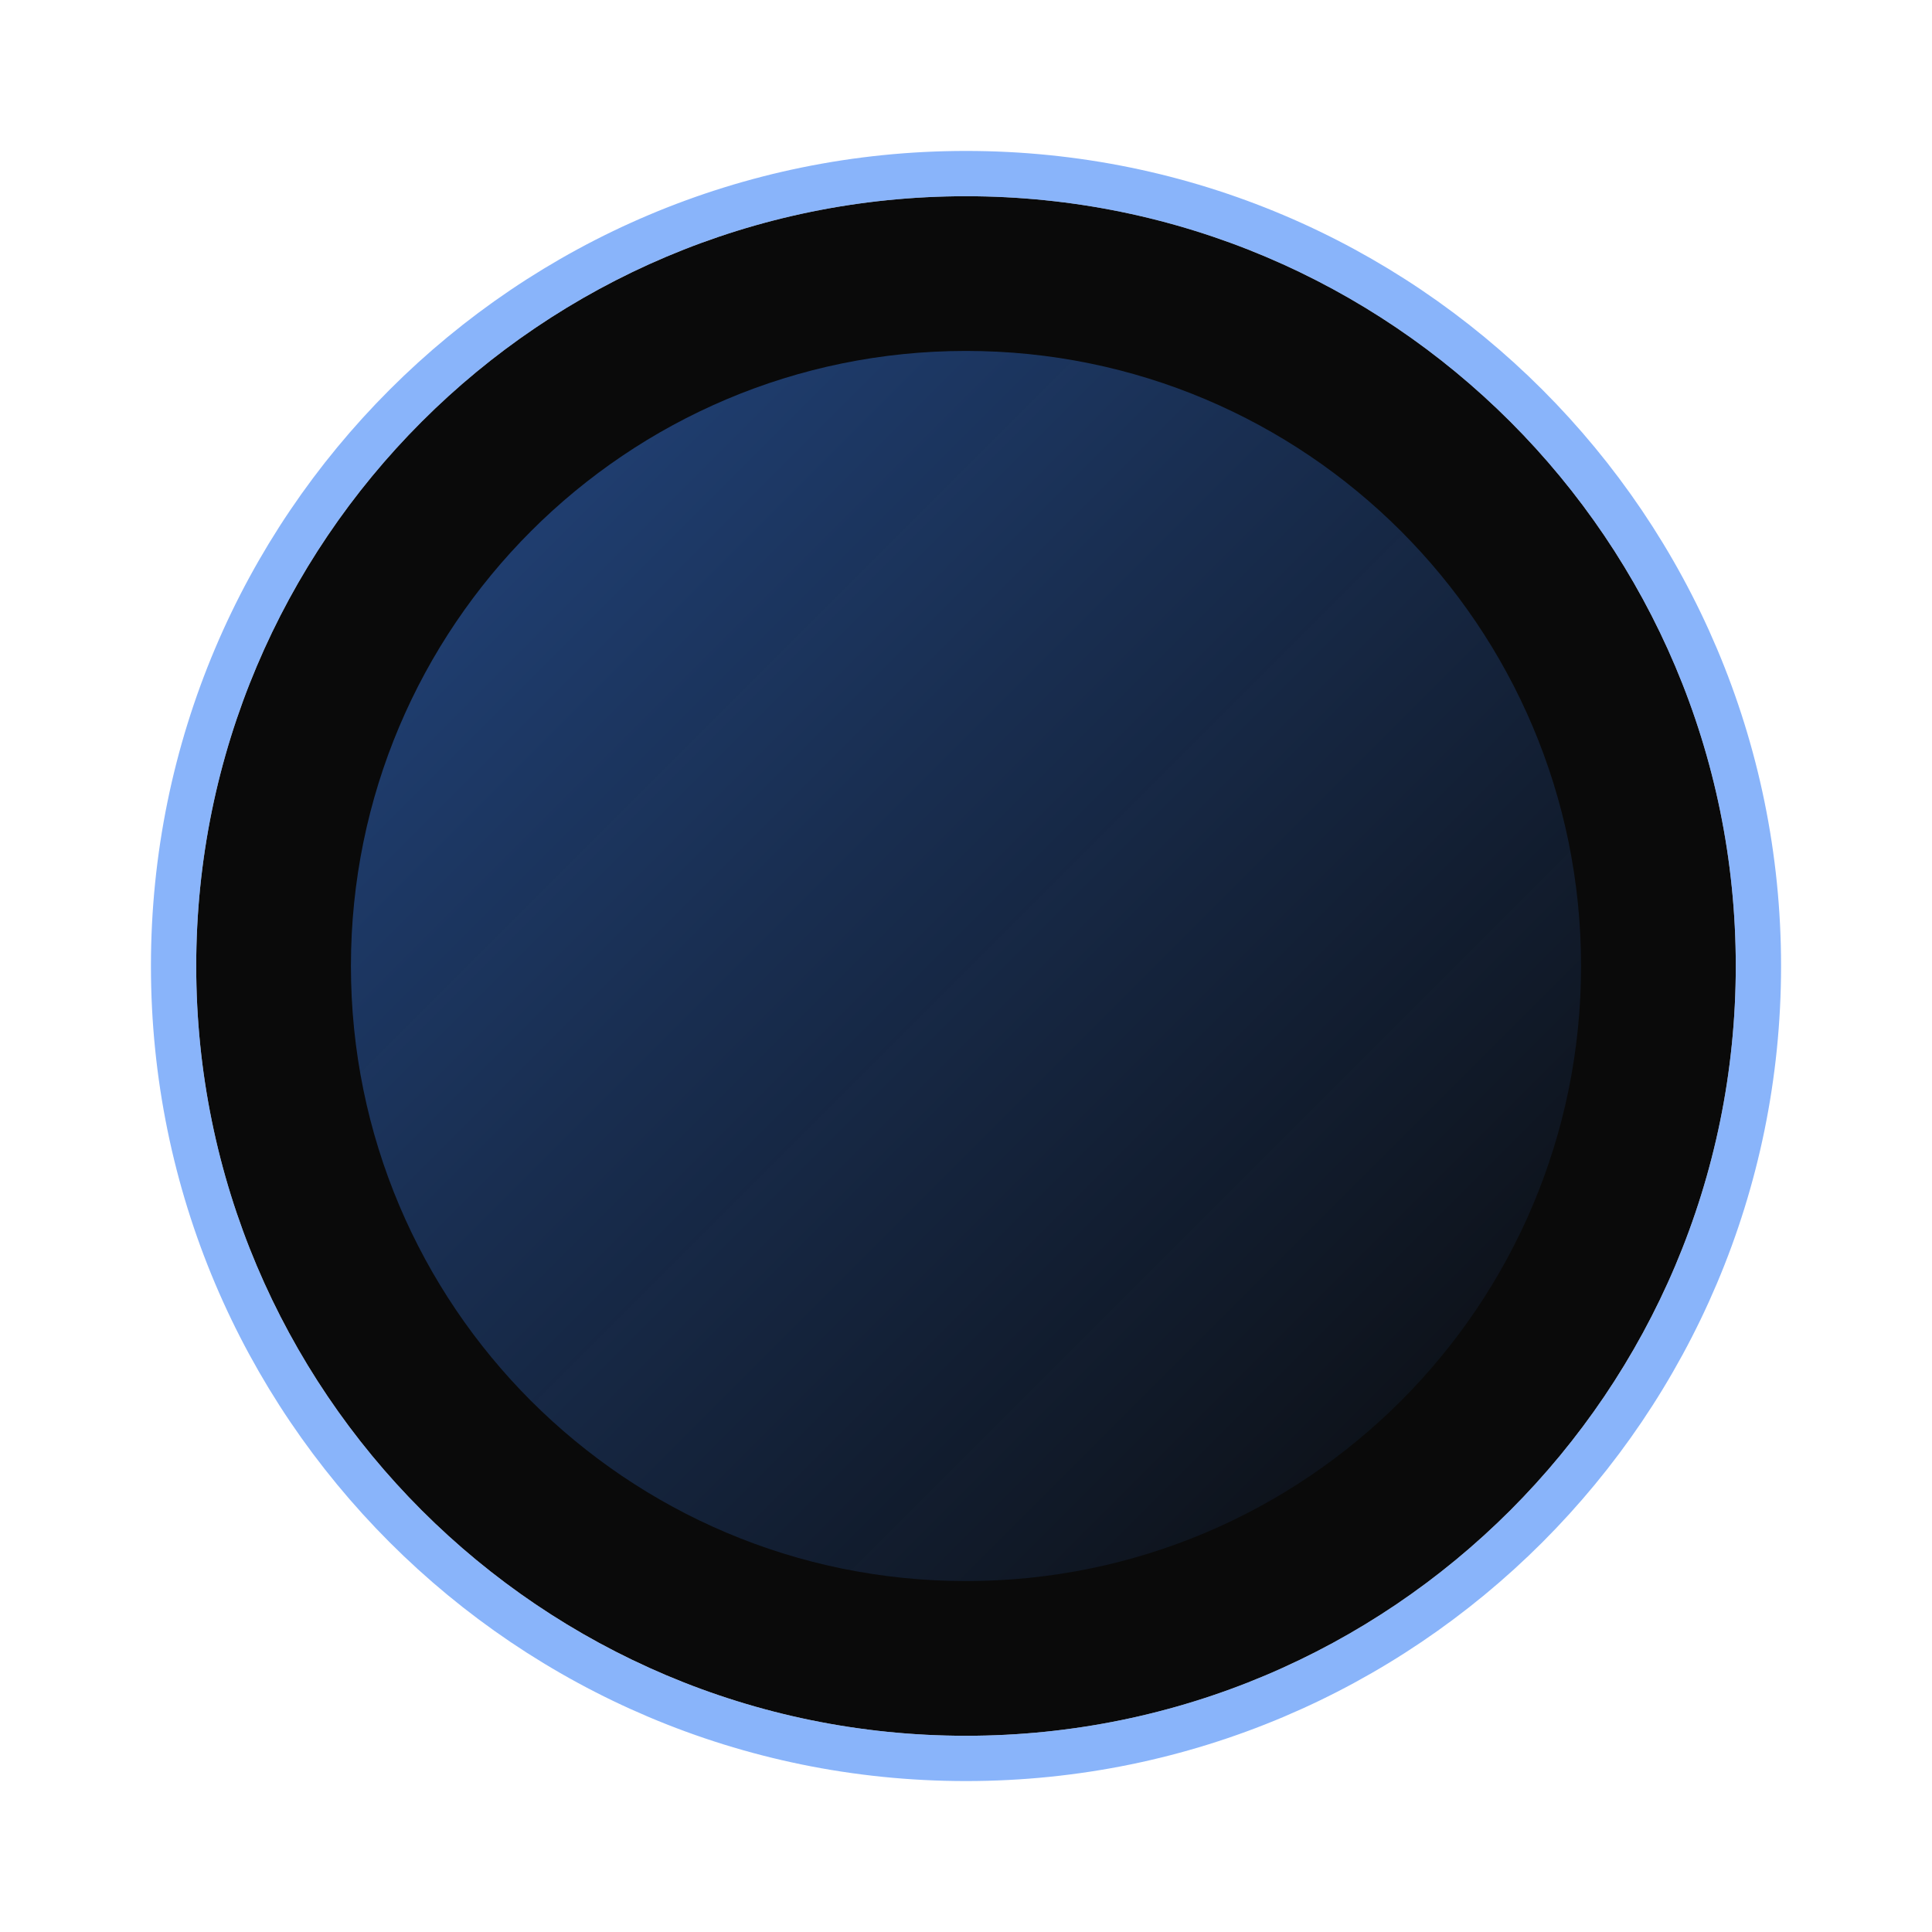
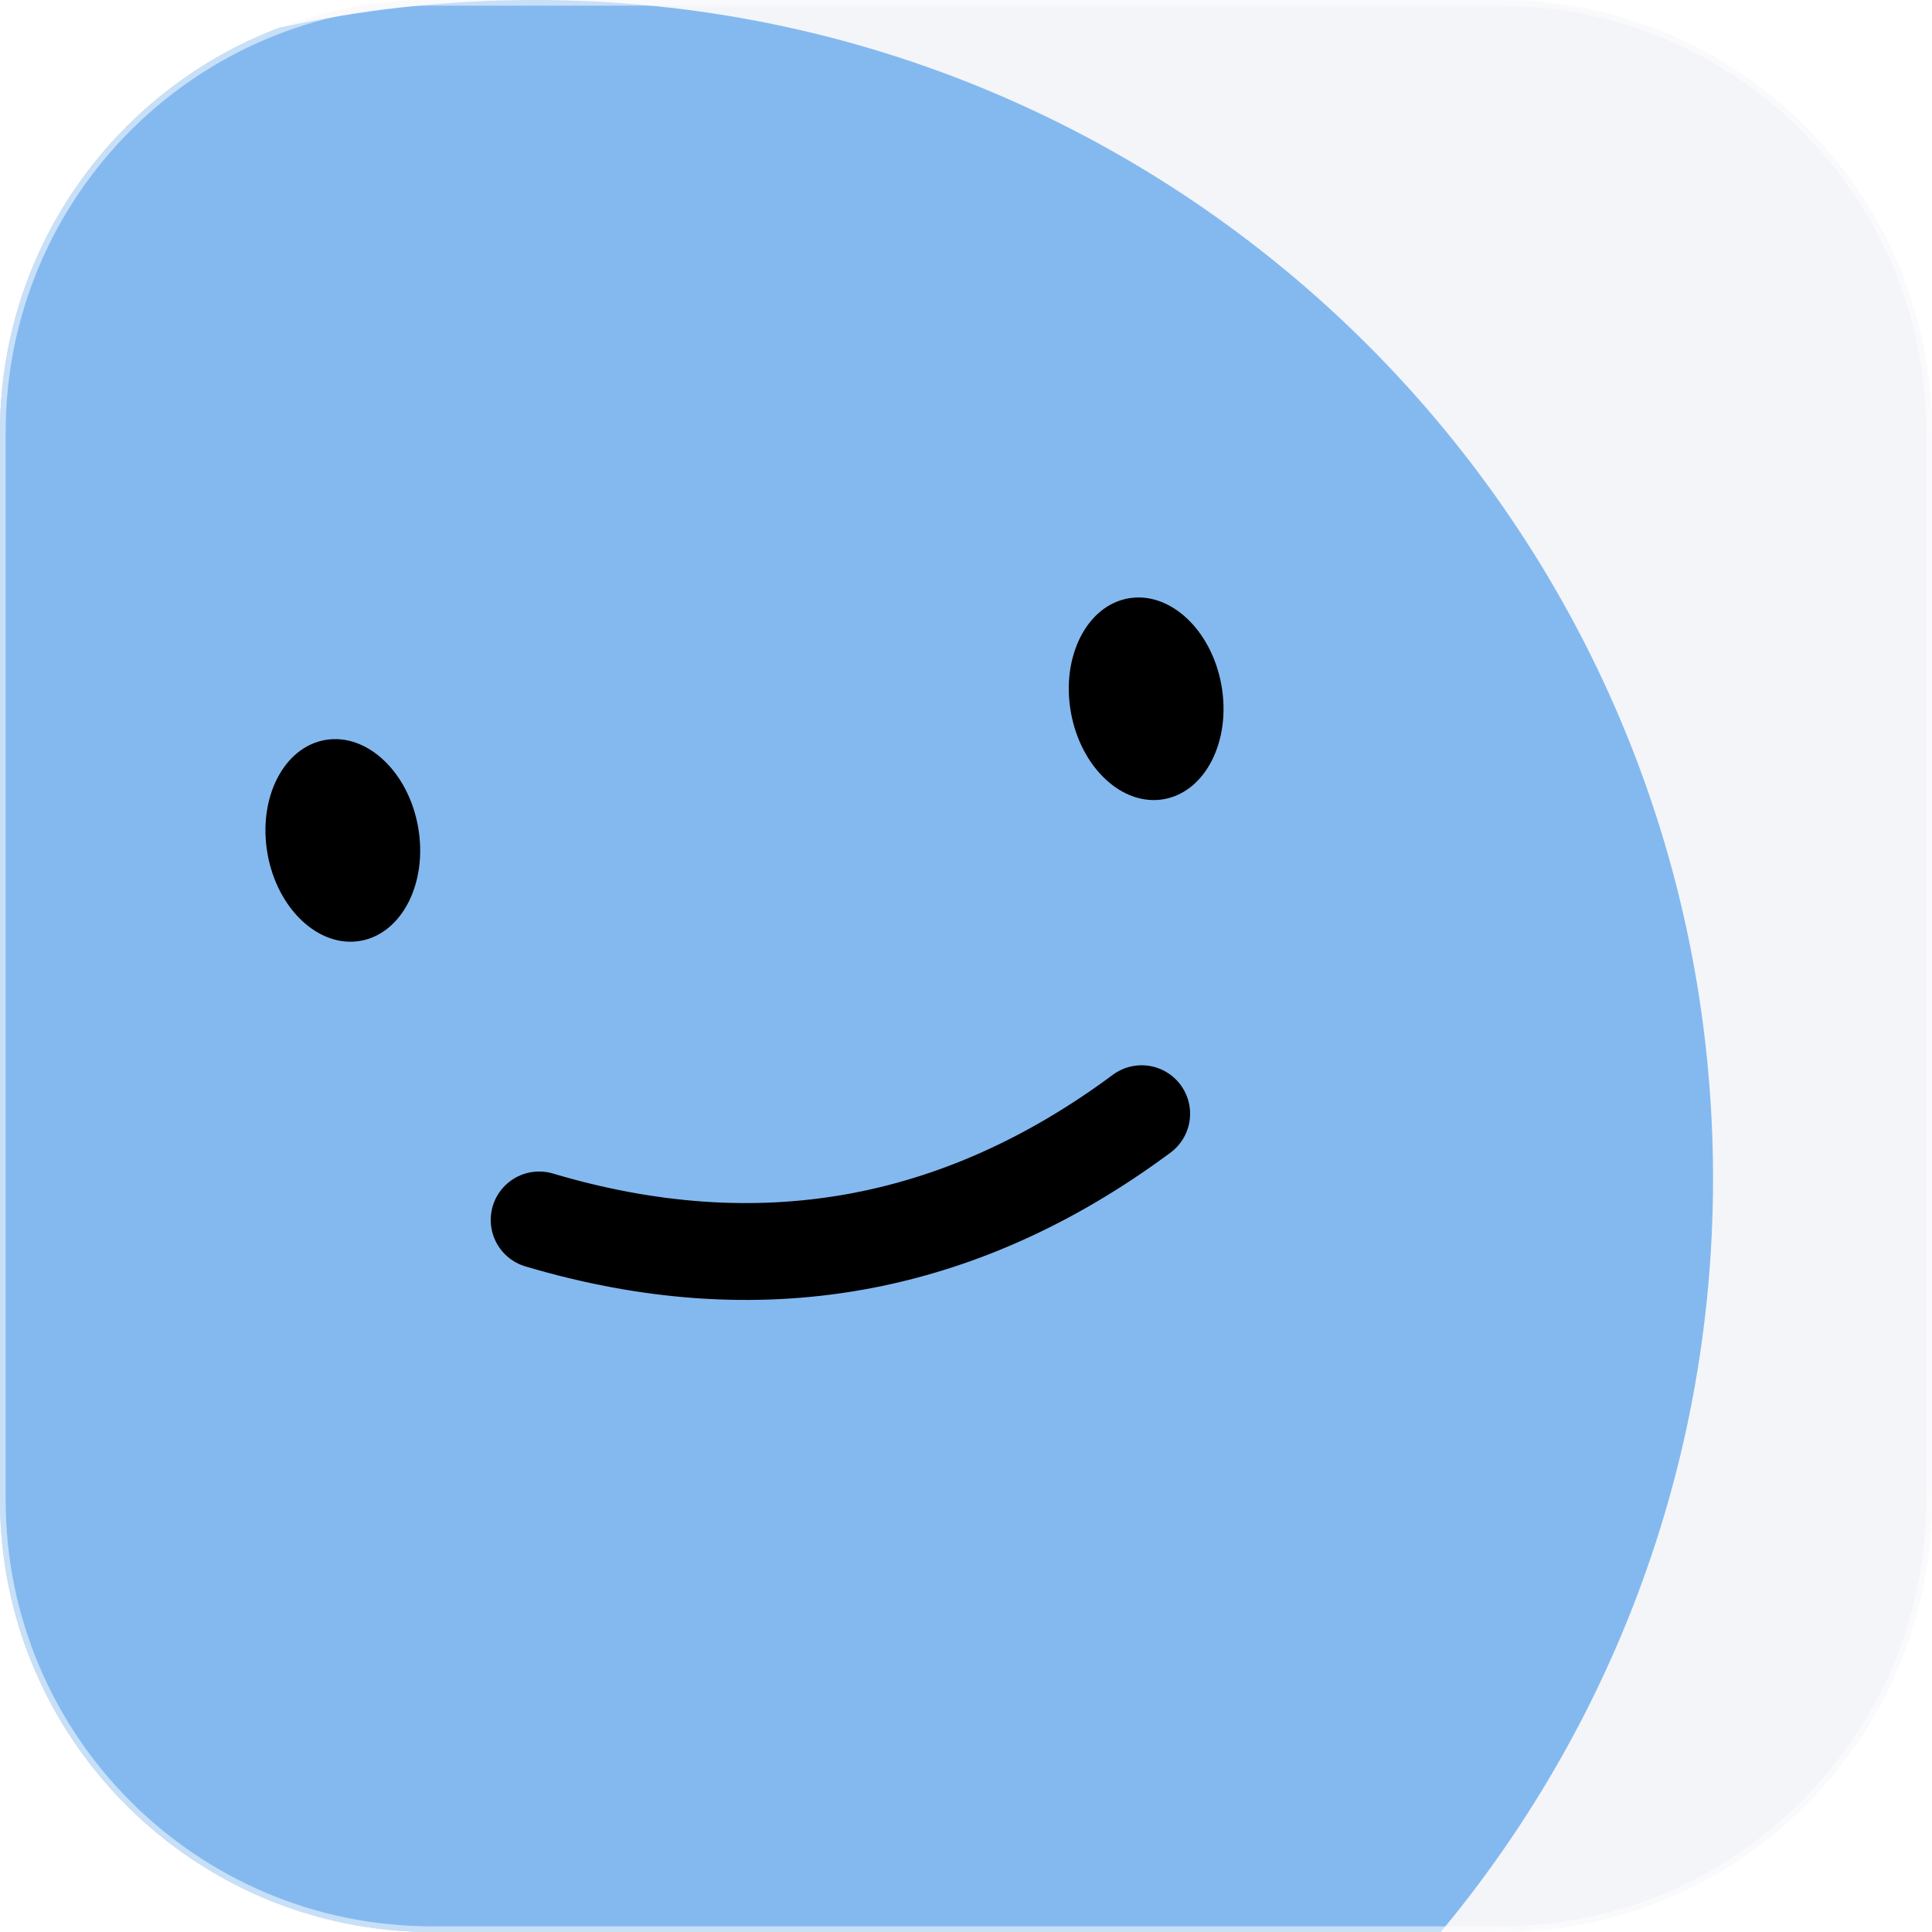
- <svg xmlns="http://www.w3.org/2000/svg" width="1024" height="1024" viewBox="0 0 1024 1024">
+ <svg xmlns="http://www.w3.org/2000/svg" viewBox="0 0 1024 1024" width="1024" height="1024" role="img" aria-labelledby="t d">
  <defs>
-     <linearGradient id="grad" x1="0%" y1="0%" x2="100%" y2="100%">
-       <stop offset="0%" stop-color="#3b82f6" stop-opacity="0.5" />
-       <stop offset="70%" stop-color="#3b82f6" stop-opacity="0.15" />
-       <stop offset="100%" stop-color="#3b82f6" stop-opacity="0" />
-     </linearGradient>
+     <clipPath id="tile">
+       <rect x="0" y="0" width="1024" height="1024" rx="229" />
+     </clipPath>
  </defs>
-   <circle cx="512" cy="512" r="408" fill="#0a0a0a" />
-   <circle cx="512" cy="512" r="326" fill="url(#grad)" />
-   <circle cx="512" cy="512" r="420" fill="none" stroke="#3b82f6" stroke-width="24" stroke-opacity="0.6" />
+   <rect x="0" y="0" width="1024" height="1024" rx="229" fill="#F3F5F9" />
+   <g clip-path="url(#tile)">
+     <g transform="translate(0 0)">
+       <g transform="scale(28.44444)">
+         <rect width="36" height="36" rx="36" fill="#84B9EF" transform="translate(-12 0) scale(1.22)" />
+         <g transform="translate(-3 1) rotate(-10 18 17) translate(18 17) scale(1.9) translate(-18 -17)">
+           <rect x="13" y="14" width="1.5" height="2" rx="1" fill="#000000" />
+           <rect x="21" y="14" width="1.5" height="2" rx="1" fill="#000000" />
+           <path d="M15 19 c2 1 4 1 6 0" stroke="#000000" stroke-width="0.95" fill="none" stroke-linecap="round" />
+         </g>
+       </g>
+     </g>
+   </g>
+   <rect x="1.5" y="1.5" width="1021" height="1021" rx="227.5" fill="none" stroke="rgba(255,255,255,.55)" stroke-width="3" />
</svg>
